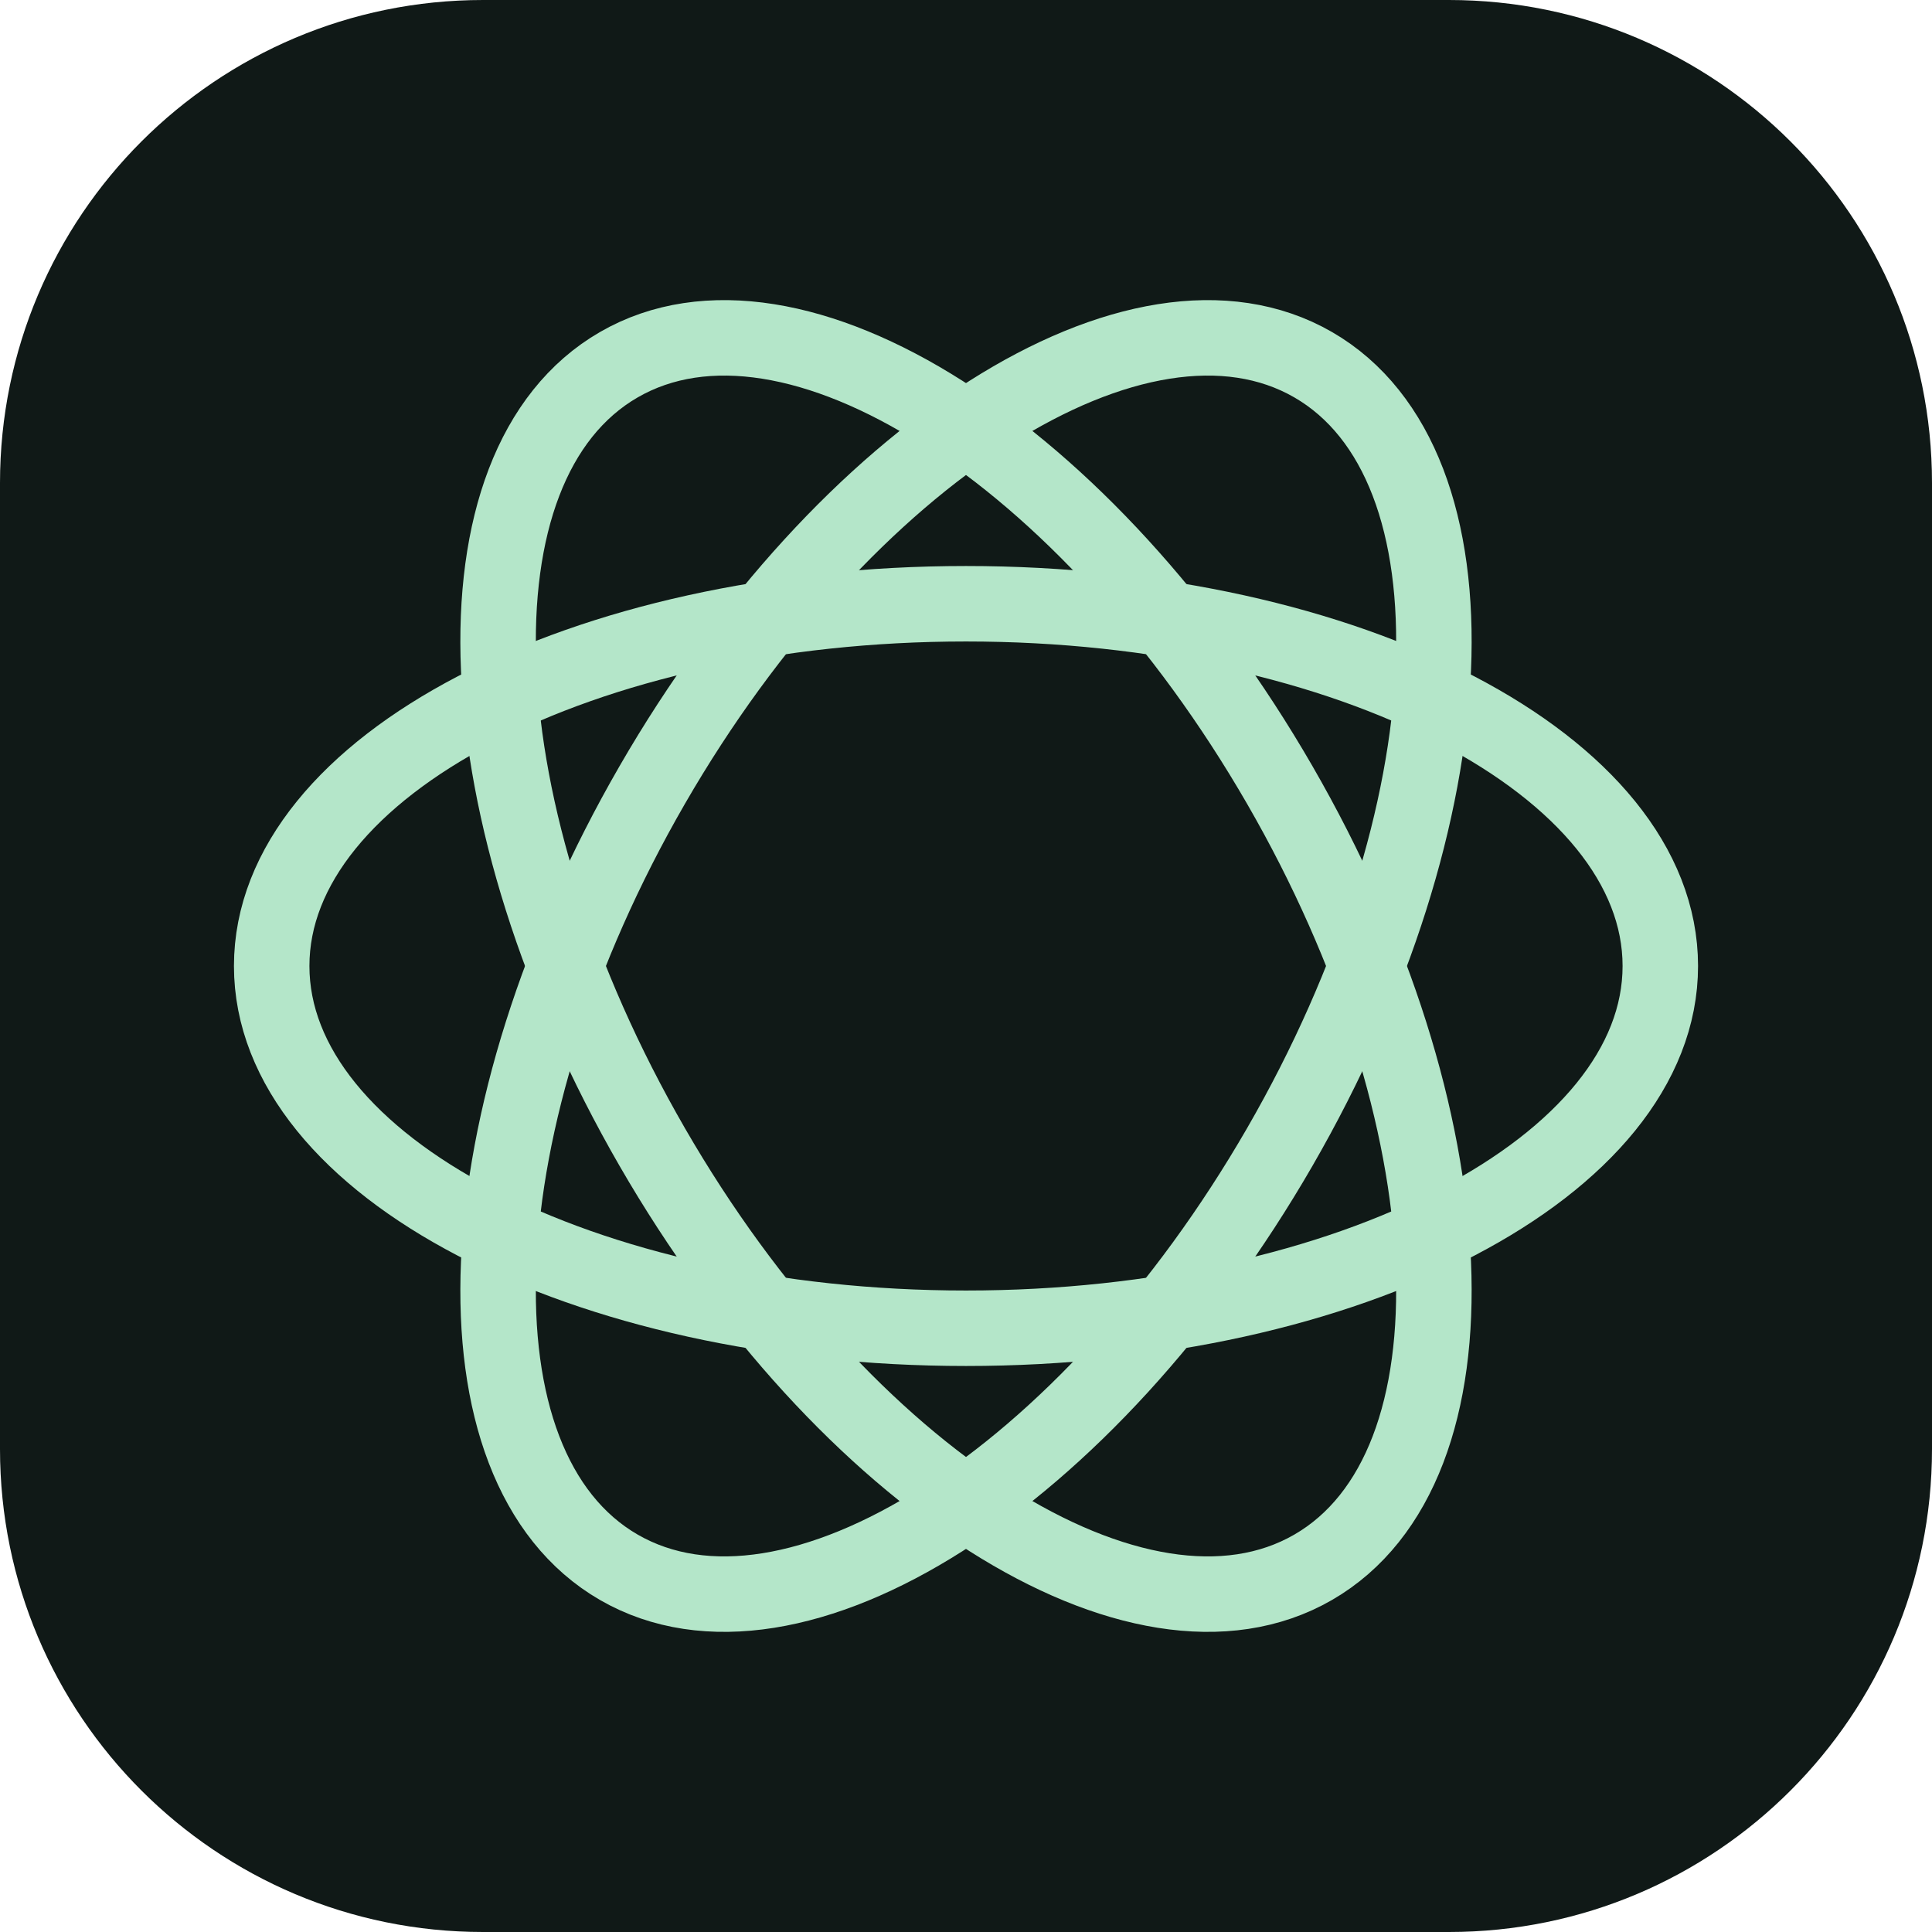
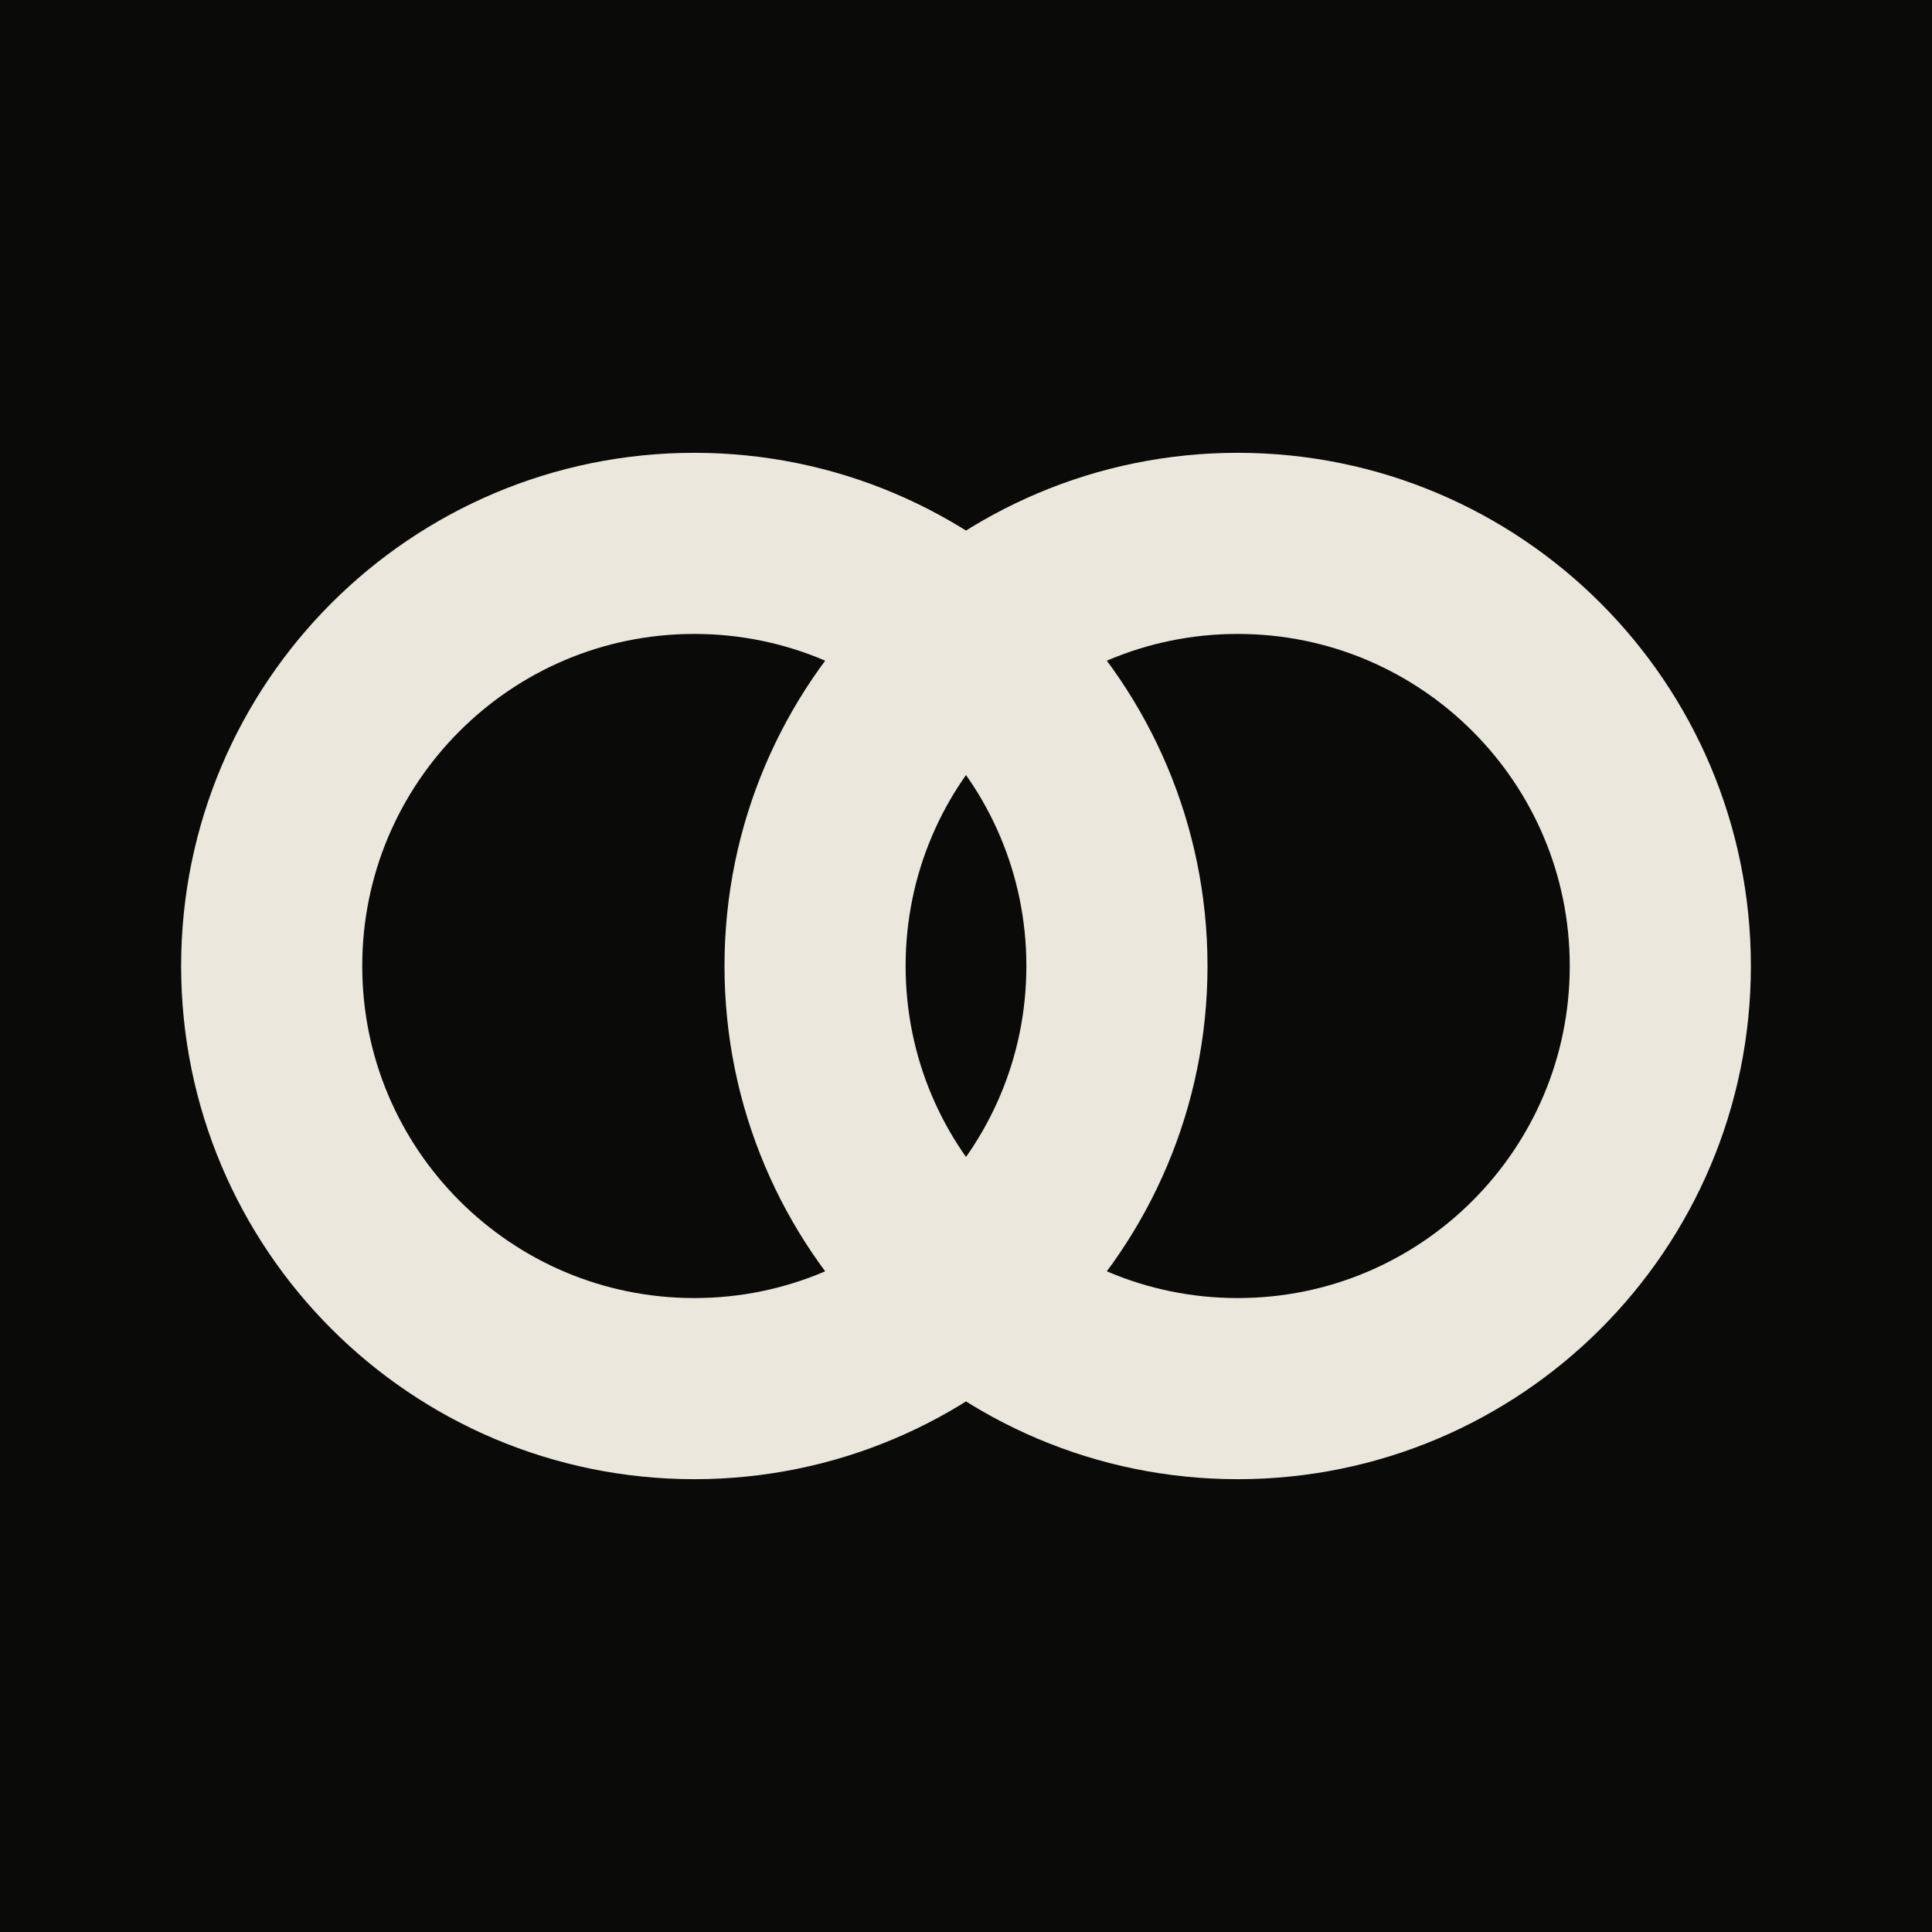
<svg xmlns="http://www.w3.org/2000/svg" viewBox="0 0 64 64">
-   <rect width="64" height="64" rx="16" fill="#101917" />
-   <g fill="none" stroke="#b4e6c9" stroke-width="2.5">
-     <ellipse cx="32" cy="32" rx="23" ry="12" transform="rotate(60 32 32)" />
-     <ellipse cx="32" cy="32" rx="23" ry="12" transform="rotate(-60 32 32)" />
-     <ellipse cx="32" cy="32" rx="23" ry="12" />
+   <rect width="64" height="64" fill="#0a0a09" />
+   <g fill="none" stroke="#ebe7dc" stroke-width="6">
+     <circle cx="23" cy="32" r="14" />
+     <circle cx="41" cy="32" r="14" />
  </g>
</svg>
